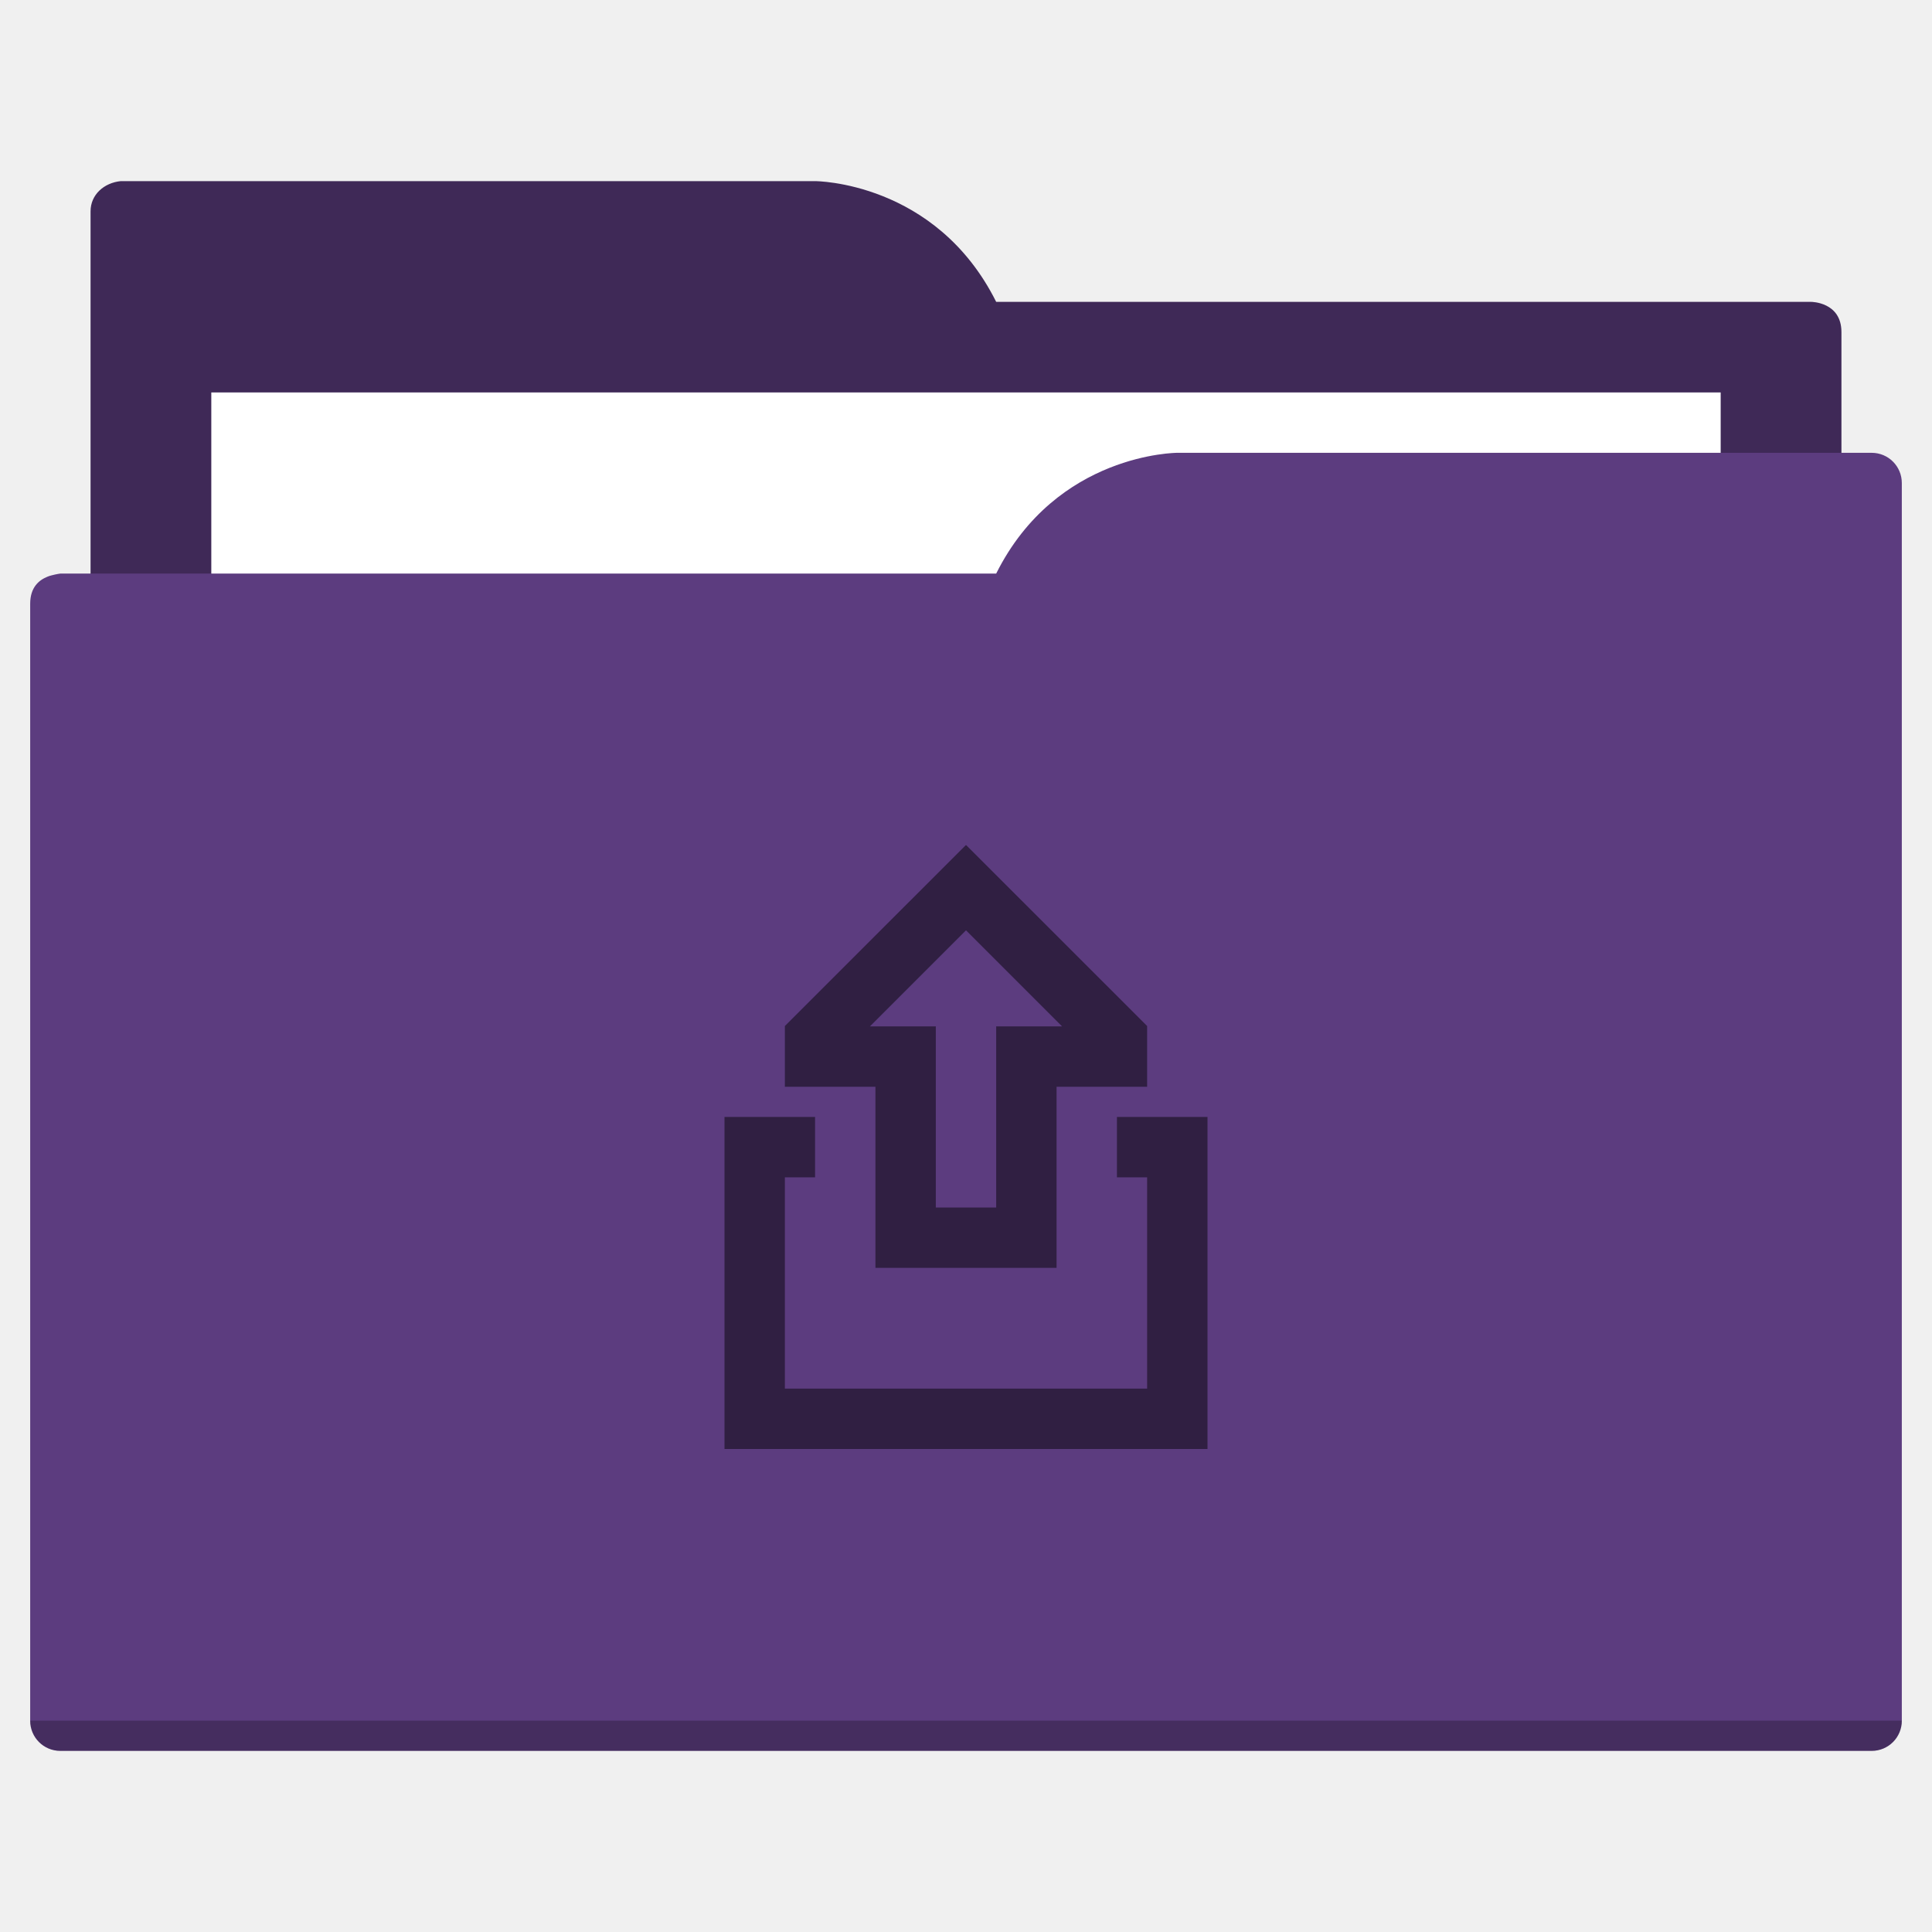
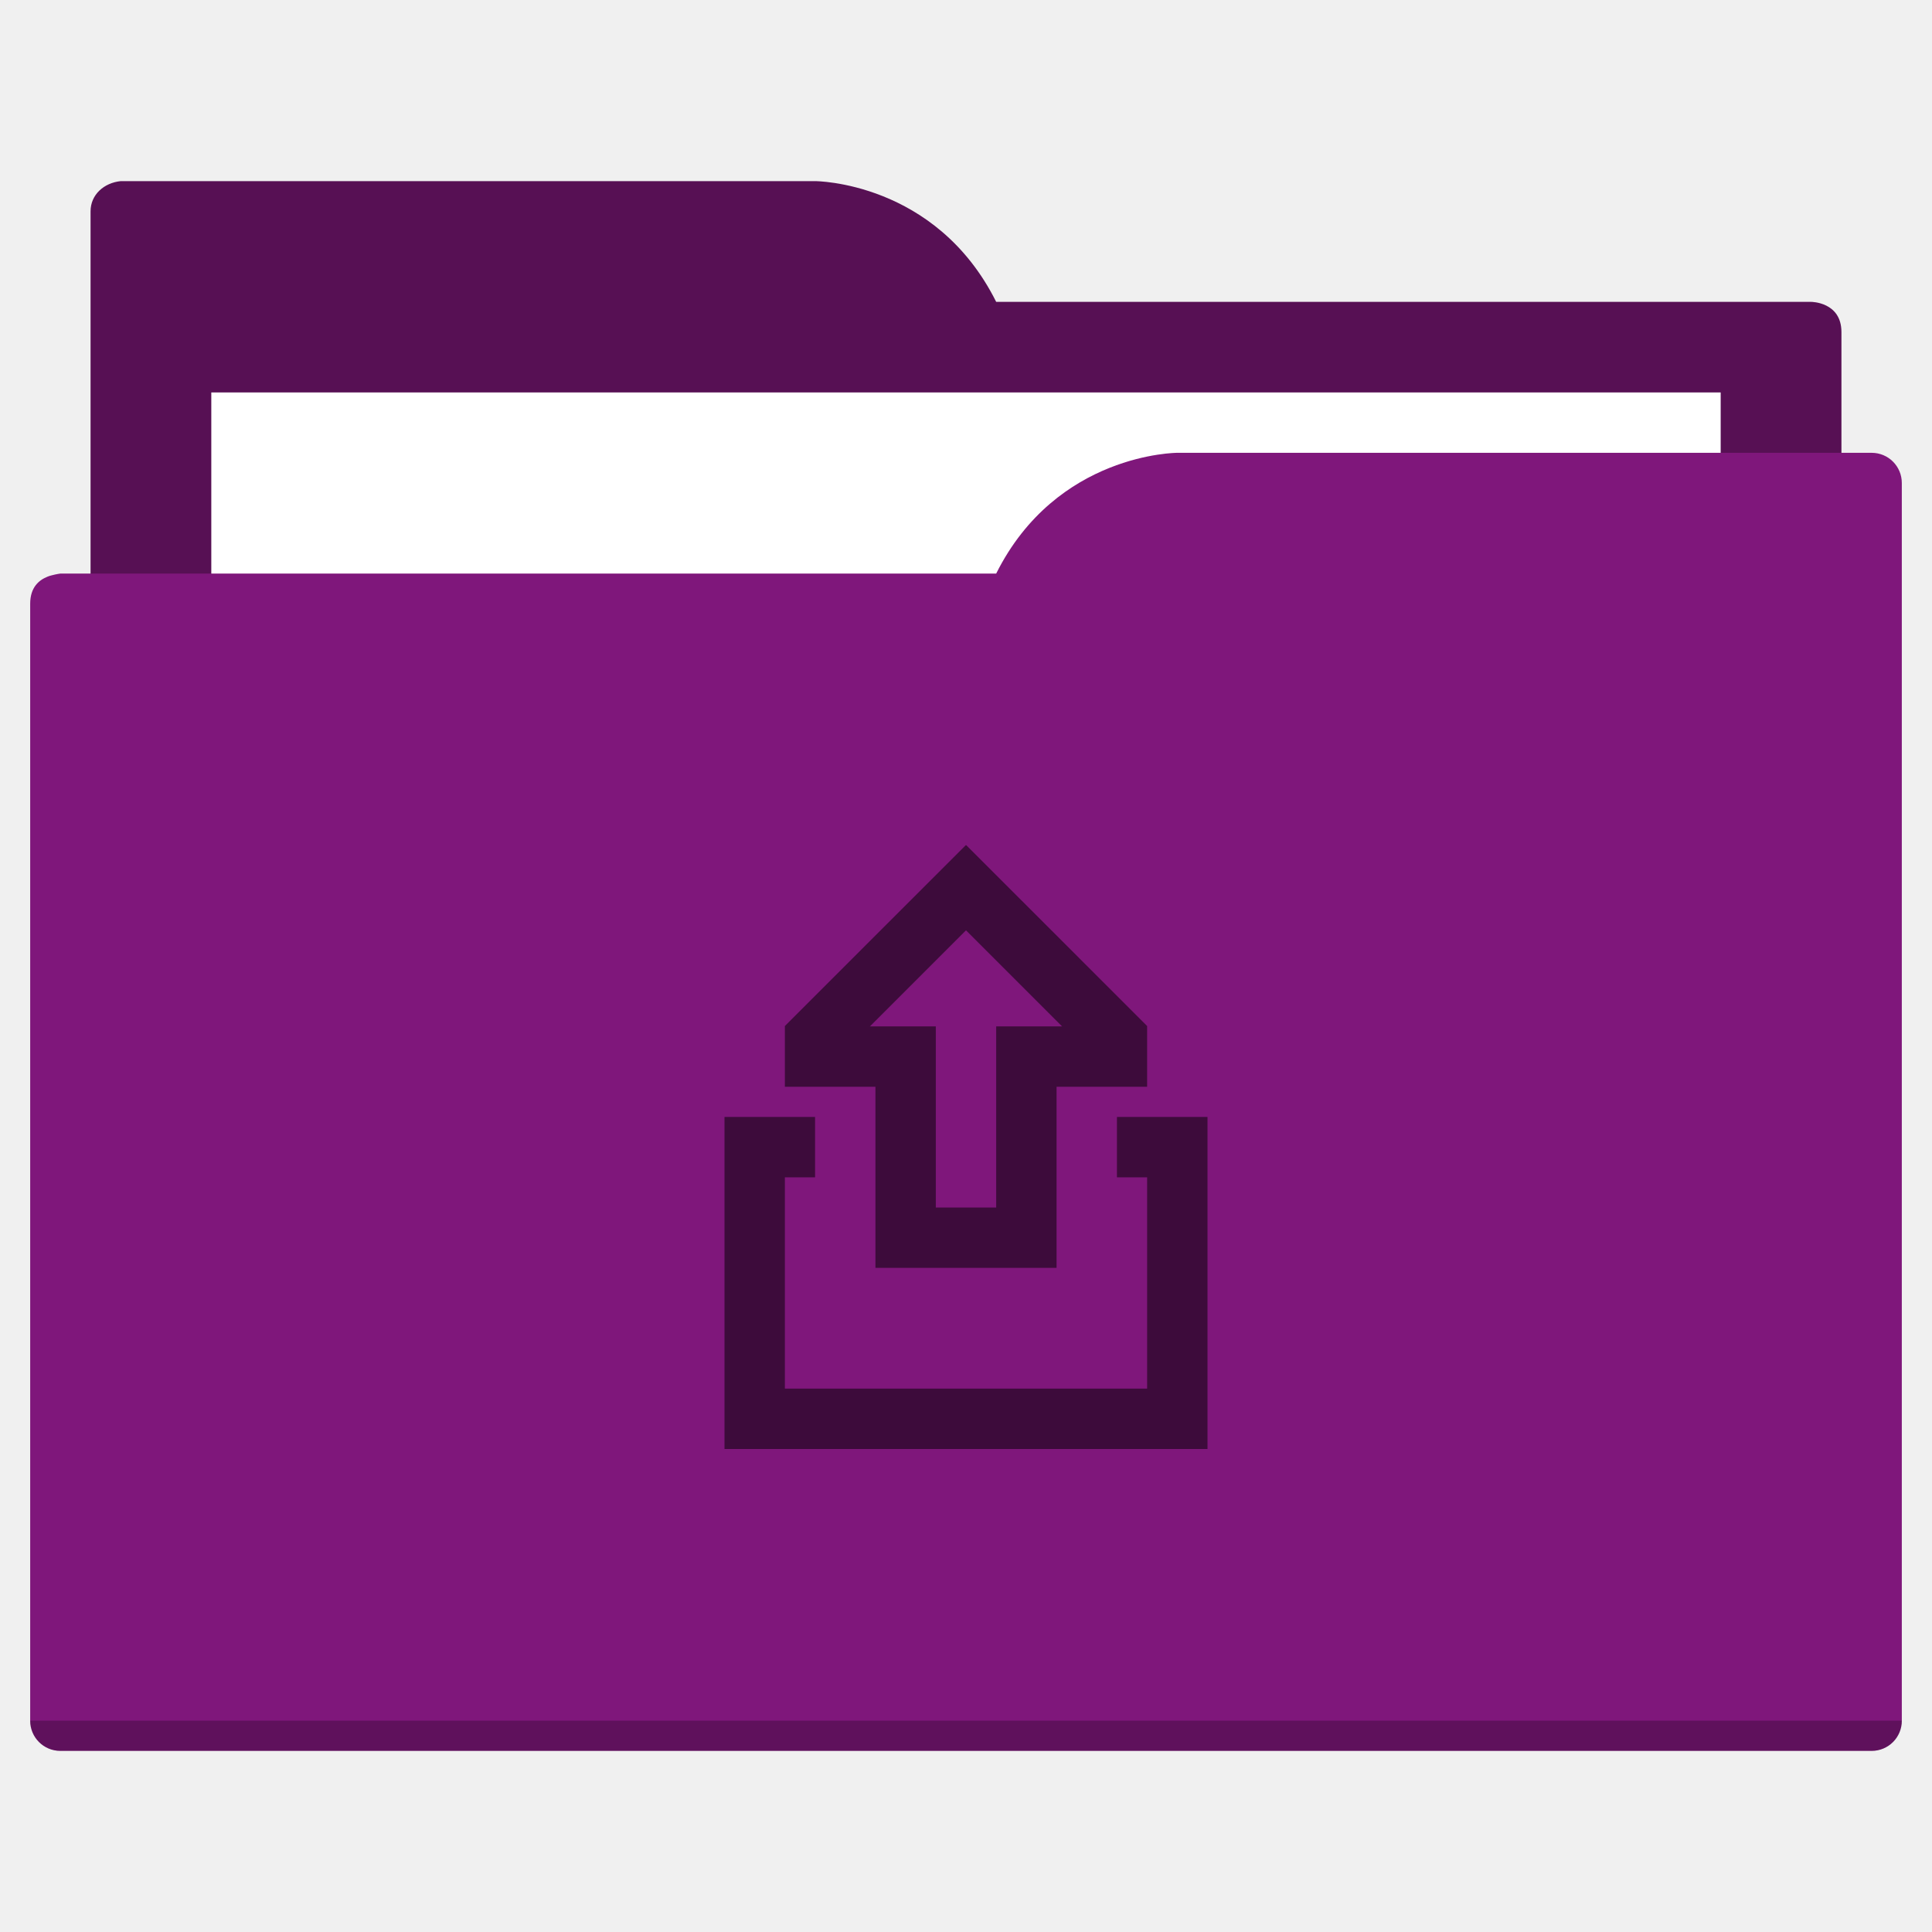
<svg xmlns="http://www.w3.org/2000/svg" width="64" height="64" id="svg5453" version="1.1" viewBox="0 0 64 64">
  <defs id="defs5455" />
  <g id="layer1" transform="translate(-384.5714,-483.798)">
-     <path style="fill:#3f2957;fill-opacity:1;fill-rule:evenodd;stroke:none;stroke-width:1px;stroke-linecap:butt;stroke-linejoin:miter;stroke-opacity:1" d="M 4 6 C 3.449 6.055 3 6.446 3 7 L 3 9 L 3 49 L 61 49 L 61 14 L 61 13 L 61 11 C 61 10 60 10 60 10 L 58 10 L 37 10 L 33 10 C 31 6 27 6 27 6 L 5 6 L 4 6 z " transform="translate(384.5714,483.798)" id="folderTab-5" />
+     <path style="fill:#571054;fill-opacity:1;fill-rule:evenodd;stroke:none;stroke-width:1px;stroke-linecap:butt;stroke-linejoin:miter;stroke-opacity:1" d="M 4 6 C 3.449 6.055 3 6.446 3 7 L 3 9 L 3 49 L 61 49 L 61 14 L 61 13 L 61 11 C 61 10 60 10 60 10 L 58 10 L 37 10 L 33 10 C 31 6 27 6 27 6 L 5 6 L 4 6 z " transform="translate(384.5714,483.798)" id="folderTab-5" />
    <path style="color:#000000;text-decoration:none;text-decoration-line:none;text-decoration-style:solid;text-decoration-color:#000000;white-space:normal;clip-rule:nonzero;display:inline;overflow:visible;visibility:visible;opacity:1;isolation:auto;mix-blend-mode:normal;color-interpolation:sRGB;color-interpolation-filters:linearRGB;solid-color:#000000;solid-opacity:1;fill:#ffffff;fill-opacity:1;fill-rule:nonzero;stroke:none;stroke-width:1;stroke-linecap:butt;stroke-linejoin:miter;stroke-miterlimit:4;stroke-dasharray:none;stroke-dashoffset:0;stroke-opacity:1;color-rendering:auto;image-rendering:auto;shape-rendering:auto;text-rendering:auto;enable-background:accumulate" d="m 391.571,496.798 50,0 0,32 -50,0 z" id="folderPaper-9" />
-     <path style="fill:#5c3c7f;fill-opacity:1;fill-rule:evenodd;stroke:none;stroke-width:1px;stroke-linecap:butt;stroke-linejoin:miter;stroke-opacity:1" d="M 39 15 C 39 15 35 15 33 19 L 29 19 L 4 19 L 2 19 C 2 19 1.868 19.017 1.711 19.059 C 1.665 19.073 1.619 19.081 1.576 19.102 C 1.302 19.211 1 19.445 1 20 L 1 22 L 1 23 L 1 57 C 1 57.554 1.446 58 2 58 L 62 58 C 62.554 58 63 57.554 63 57 L 63 18 L 63 16 C 63 15.446 62.554 15 62 15 L 61 15 L 39 15 z " transform="translate(384.5714,483.798)" id="folderFront-2" />
+     <path style="fill:#7f177b;fill-opacity:1;fill-rule:evenodd;stroke:none;stroke-width:1px;stroke-linecap:butt;stroke-linejoin:miter;stroke-opacity:1" d="M 39 15 C 39 15 35 15 33 19 L 29 19 L 4 19 L 2 19 C 2 19 1.868 19.017 1.711 19.059 C 1.665 19.073 1.619 19.081 1.576 19.102 C 1.302 19.211 1 19.445 1 20 L 1 22 L 1 23 L 1 57 C 1 57.554 1.446 58 2 58 L 62 58 C 62.554 58 63 57.554 63 57 L 63 18 L 63 16 C 63 15.446 62.554 15 62 15 L 61 15 L 39 15 z " transform="translate(384.5714,483.798)" id="folderFront-2" />
    <path style="opacity:0.25;fill:#000000;fill-opacity:1;stroke:none" d="m 385.571,540.798 c 0,0.554 0.446,1 1,1 l 60,0 c 0.554,0 1,-0.446 1,-1 z" id="folderShadow-5" />
-     <path style="color:#000000;clip-rule:nonzero;display:inline;overflow:visible;visibility:visible;opacity:1;isolation:auto;mix-blend-mode:normal;color-interpolation:sRGB;color-interpolation-filters:linearRGB;solid-color:#000000;solid-opacity:1;fill:#301f42;fill-opacity:1;fill-rule:nonzero;stroke:none;stroke-width:1;stroke-linecap:butt;stroke-linejoin:miter;stroke-miterlimit:4;stroke-dasharray:none;stroke-dashoffset:0;stroke-opacity:1;color-rendering:auto;image-rendering:auto;shape-rendering:auto;text-rendering:auto;enable-background:accumulate" d="M 31.99,28 26,33.988 26,34 l 0,2 3,0 0,6 6,0 0,-6 3,0 0,-2 0,-0.012 L 32.01,28 32,28 31.99,28 Z M 32,30.818 35.182,34 33,34 l 0,2 0,4 -2,0 0,-4 0,-2 -2.182,0 L 32,30.818 Z M 24,37 l 0,2 0,9 16,0 0,-9 0,-2 -2,0 -1,0 0,2 1,0 0,7 -12,0 0,-7 1,0 0,-2 -1,0 -2,0 z" transform="translate(384.5714,483.798)" id="folderGlyph" />
-     <rect style="color:#000000;clip-rule:nonzero;display:inline;overflow:visible;visibility:visible;opacity:1;isolation:auto;mix-blend-mode:normal;color-interpolation:sRGB;color-interpolation-filters:linearRGB;solid-color:#000000;solid-opacity:1;fill:#3f2957;fill-opacity:1;fill-rule:nonzero;stroke:none;stroke-width:1;stroke-linecap:butt;stroke-linejoin:miter;stroke-miterlimit:4;stroke-dasharray:none;stroke-dashoffset:0;stroke-opacity:1;color-rendering:auto;image-rendering:auto;shape-rendering:auto;text-rendering:auto;enable-background:accumulate" id="rect4157" width="5" height="5" x="377.571" y="483.798" />
-     <rect style="color:#000000;clip-rule:nonzero;display:inline;overflow:visible;visibility:visible;opacity:1;isolation:auto;mix-blend-mode:normal;color-interpolation:sRGB;color-interpolation-filters:linearRGB;solid-color:#000000;solid-opacity:1;fill:#5c3c7f;fill-opacity:1;fill-rule:nonzero;stroke:none;stroke-width:1;stroke-linecap:butt;stroke-linejoin:miter;stroke-miterlimit:4;stroke-dasharray:none;stroke-dashoffset:0;stroke-opacity:1;color-rendering:auto;image-rendering:auto;shape-rendering:auto;text-rendering:auto;enable-background:accumulate" id="rect4157-5" width="5" height="5" x="377.571" y="491.798" />
-     <rect style="color:#000000;clip-rule:nonzero;display:inline;overflow:visible;visibility:visible;opacity:1;isolation:auto;mix-blend-mode:normal;color-interpolation:sRGB;color-interpolation-filters:linearRGB;solid-color:#000000;solid-opacity:1;fill:#301f42;fill-opacity:1;fill-rule:nonzero;stroke:none;stroke-width:1;stroke-linecap:butt;stroke-linejoin:miter;stroke-miterlimit:4;stroke-dasharray:none;stroke-dashoffset:0;stroke-opacity:1;color-rendering:auto;image-rendering:auto;shape-rendering:auto;text-rendering:auto;enable-background:accumulate" id="rect4157-8" width="5" height="5" x="377.571" y="499.798" />
+     <path style="color:#000000;clip-rule:nonzero;display:inline;overflow:visible;visibility:visible;opacity:1;isolation:auto;mix-blend-mode:normal;color-interpolation:sRGB;color-interpolation-filters:linearRGB;solid-color:#000000;solid-opacity:1;fill:#3d0b3b;fill-opacity:1;fill-rule:nonzero;stroke:none;stroke-width:1;stroke-linecap:butt;stroke-linejoin:miter;stroke-miterlimit:4;stroke-dasharray:none;stroke-dashoffset:0;stroke-opacity:1;color-rendering:auto;image-rendering:auto;shape-rendering:auto;text-rendering:auto;enable-background:accumulate" d="M 31.99,28 26,33.988 26,34 l 0,2 3,0 0,6 6,0 0,-6 3,0 0,-2 0,-0.012 L 32.01,28 32,28 31.99,28 Z M 32,30.818 35.182,34 33,34 l 0,2 0,4 -2,0 0,-4 0,-2 -2.182,0 L 32,30.818 Z M 24,37 l 0,2 0,9 16,0 0,-9 0,-2 -2,0 -1,0 0,2 1,0 0,7 -12,0 0,-7 1,0 0,-2 -1,0 -2,0 z" transform="translate(384.5714,483.798)" id="folderGlyph" />
+     <rect style="color:#000000;clip-rule:nonzero;display:inline;overflow:visible;visibility:visible;opacity:1;isolation:auto;mix-blend-mode:normal;color-interpolation:sRGB;color-interpolation-filters:linearRGB;solid-color:#000000;solid-opacity:1;fill:#571054;fill-opacity:1;fill-rule:nonzero;stroke:none;stroke-width:1;stroke-linecap:butt;stroke-linejoin:miter;stroke-miterlimit:4;stroke-dasharray:none;stroke-dashoffset:0;stroke-opacity:1;color-rendering:auto;image-rendering:auto;shape-rendering:auto;text-rendering:auto;enable-background:accumulate" id="rect4157" width="5" height="5" x="377.571" y="483.798" />
+     <rect style="color:#000000;clip-rule:nonzero;display:inline;overflow:visible;visibility:visible;opacity:1;isolation:auto;mix-blend-mode:normal;color-interpolation:sRGB;color-interpolation-filters:linearRGB;solid-color:#000000;solid-opacity:1;fill:#7f177b;fill-opacity:1;fill-rule:nonzero;stroke:none;stroke-width:1;stroke-linecap:butt;stroke-linejoin:miter;stroke-miterlimit:4;stroke-dasharray:none;stroke-dashoffset:0;stroke-opacity:1;color-rendering:auto;image-rendering:auto;shape-rendering:auto;text-rendering:auto;enable-background:accumulate" id="rect4157-5" width="5" height="5" x="377.571" y="491.798" />
+     <rect style="color:#000000;clip-rule:nonzero;display:inline;overflow:visible;visibility:visible;opacity:1;isolation:auto;mix-blend-mode:normal;color-interpolation:sRGB;color-interpolation-filters:linearRGB;solid-color:#000000;solid-opacity:1;fill:#3d0b3b;fill-opacity:1;fill-rule:nonzero;stroke:none;stroke-width:1;stroke-linecap:butt;stroke-linejoin:miter;stroke-miterlimit:4;stroke-dasharray:none;stroke-dashoffset:0;stroke-opacity:1;color-rendering:auto;image-rendering:auto;shape-rendering:auto;text-rendering:auto;enable-background:accumulate" id="rect4157-8" width="5" height="5" x="377.571" y="499.798" />
  </g>
</svg>
